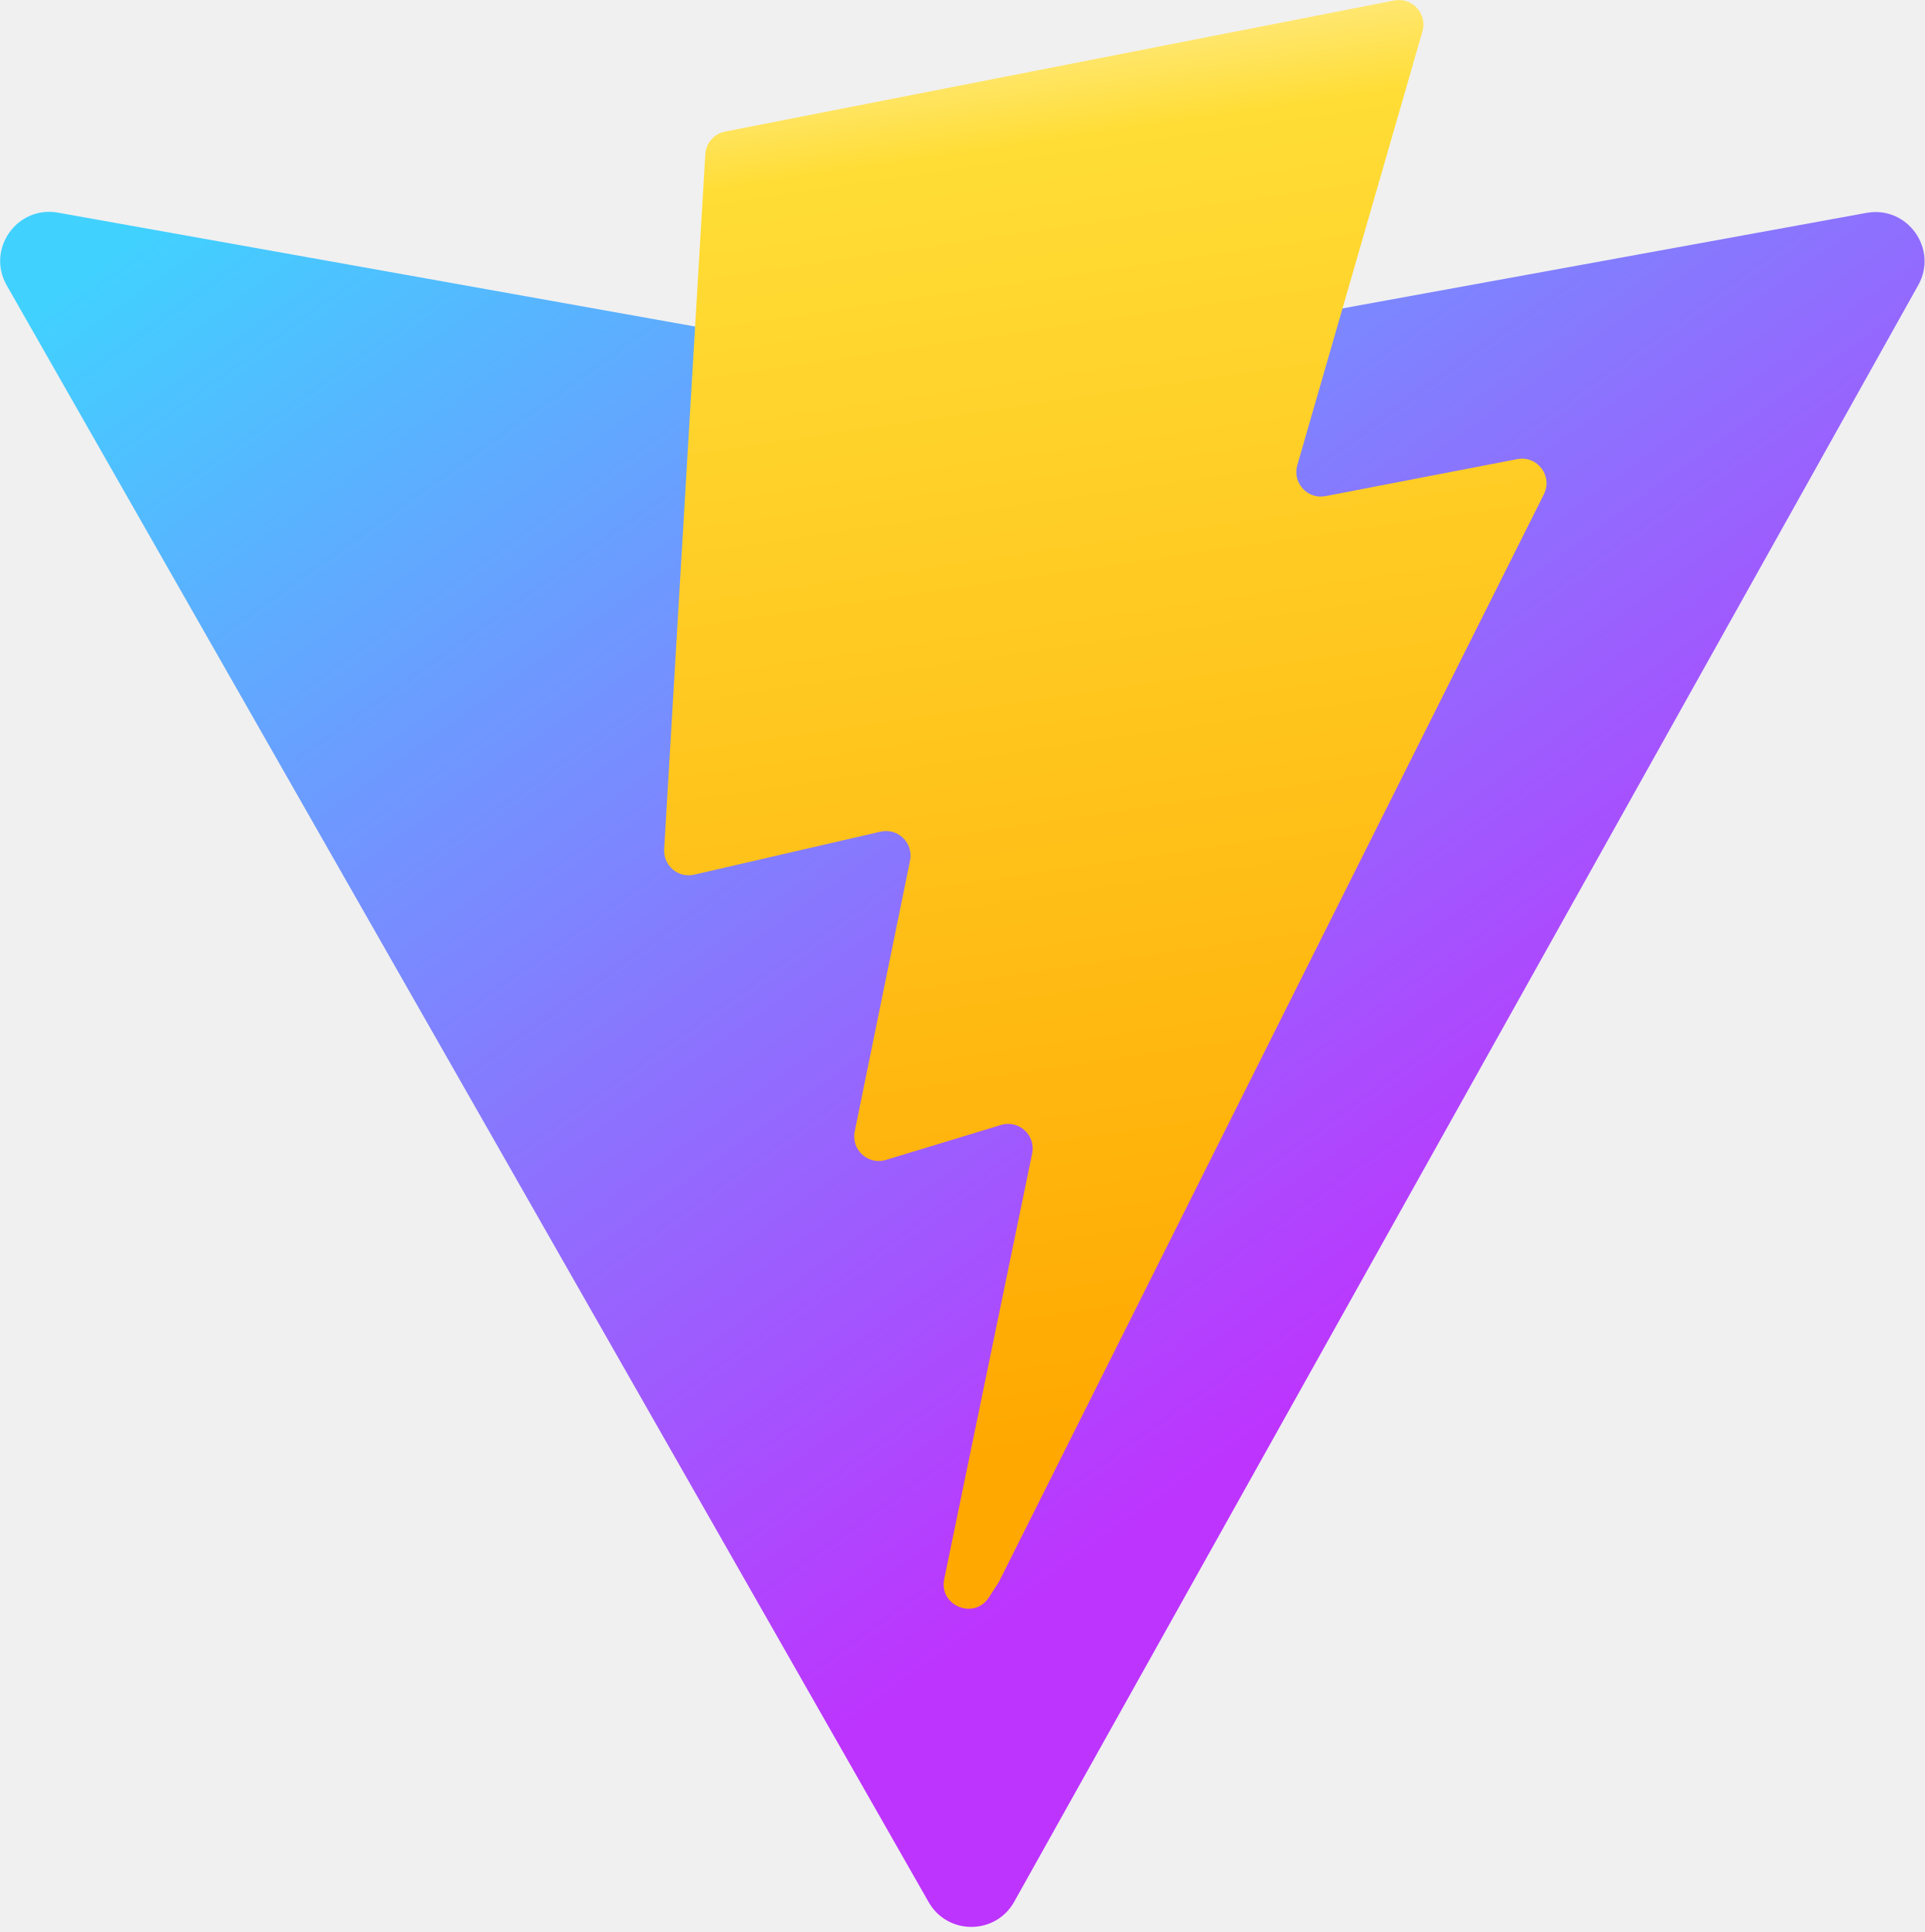
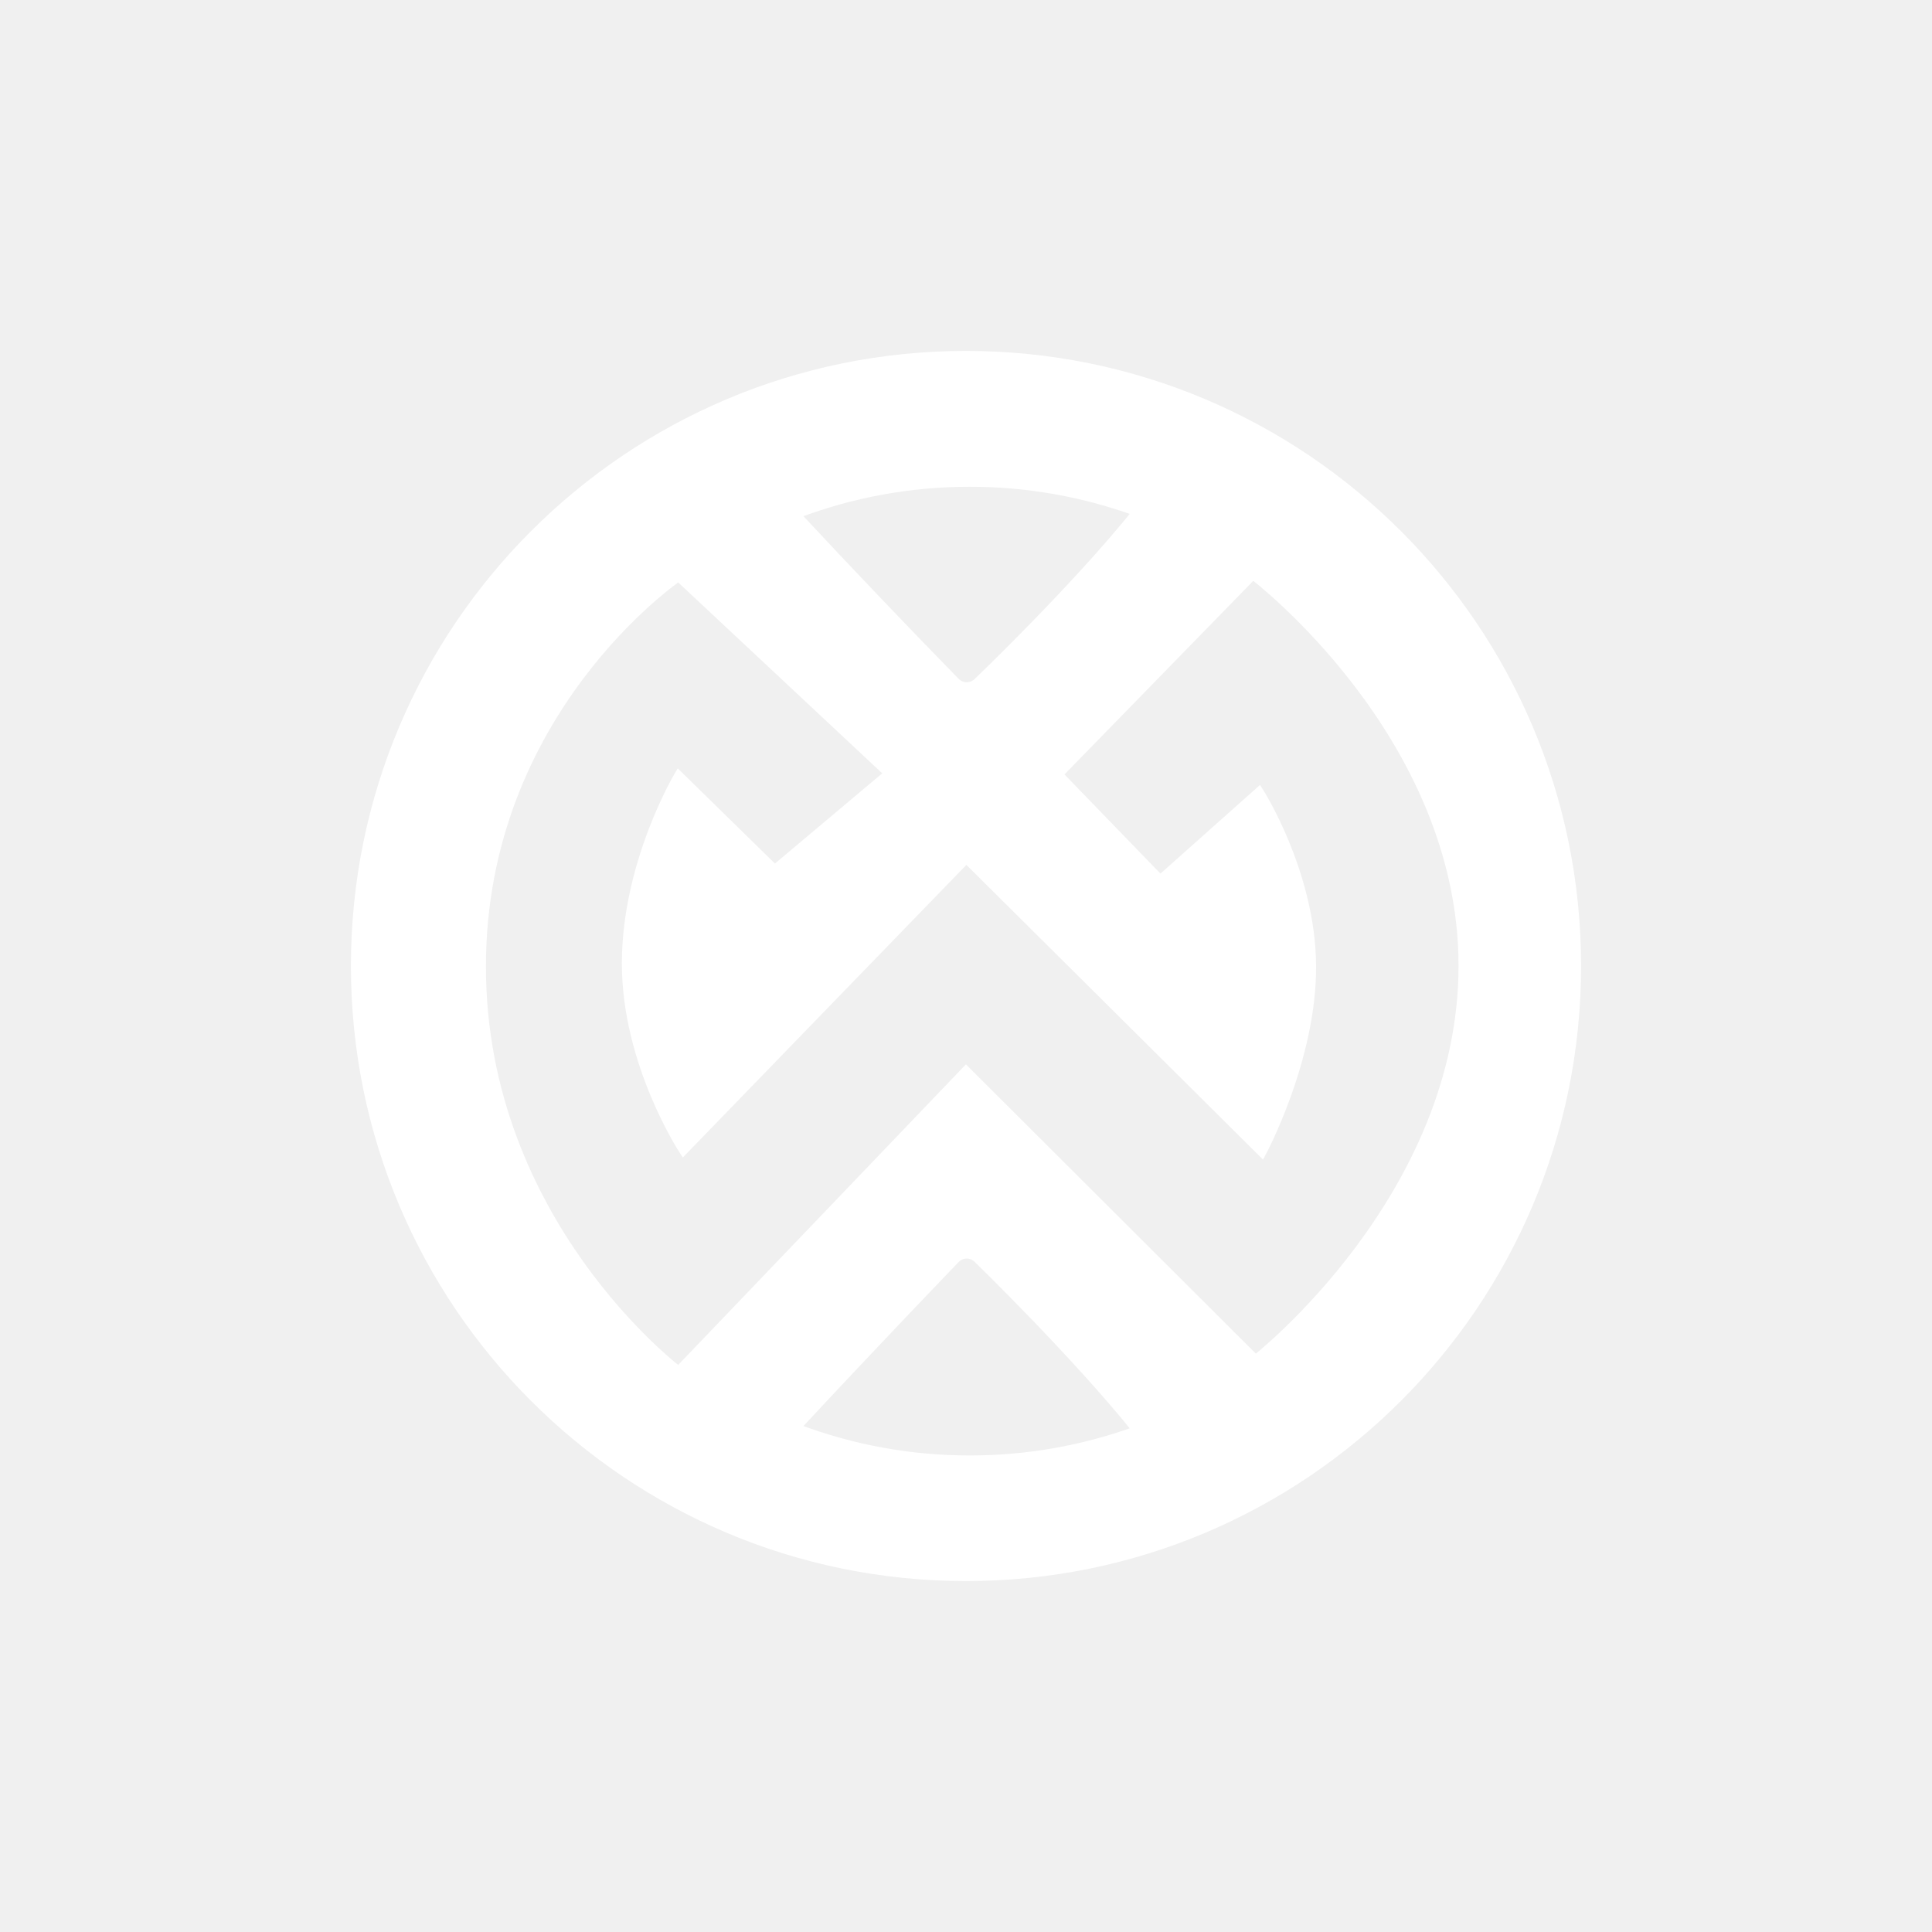
- <svg xmlns="http://www.w3.org/2000/svg" aria-hidden="true" role="img" class="iconify iconify--logos" width="31.88" height="32" preserveAspectRatio="xMidYMid meet" viewBox="0 0 256 257">
-   <defs>
-     <linearGradient id="IconifyId1813088fe1fbc01fb466" x1="-.828%" x2="57.636%" y1="7.652%" y2="78.411%">
-       <stop offset="0%" stop-color="#41D1FF" />
-       <stop offset="100%" stop-color="#BD34FE" />
-     </linearGradient>
-     <linearGradient id="IconifyId1813088fe1fbc01fb467" x1="43.376%" x2="50.316%" y1="2.242%" y2="89.03%">
-       <stop offset="0%" stop-color="#FFEA83" />
-       <stop offset="8.333%" stop-color="#FFDD35" />
-       <stop offset="100%" stop-color="#FFA800" />
-     </linearGradient>
-   </defs>
-   <path fill="url(#IconifyId1813088fe1fbc01fb466)" d="M255.153 37.938L134.897 252.976c-2.483 4.44-8.862 4.466-11.382.048L.875 37.958c-2.746-4.814 1.371-10.646 6.827-9.67l120.385 21.517a6.537 6.537 0 0 0 2.322-.004l117.867-21.483c5.438-.991 9.574 4.796 6.877 9.62Z" />
-   <path fill="url(#IconifyId1813088fe1fbc01fb467)" d="M185.432.063L96.44 17.501a3.268 3.268 0 0 0-2.634 3.014l-5.474 92.456a3.268 3.268 0 0 0 3.997 3.378l24.777-5.718c2.318-.535 4.413 1.507 3.936 3.838l-7.361 36.047c-.495 2.426 1.782 4.5 4.151 3.78l15.304-4.649c2.372-.72 4.652 1.36 4.15 3.788l-11.698 56.621c-.732 3.542 3.979 5.473 5.943 2.437l1.313-2.028l72.516-144.72c1.215-2.423-.88-5.186-3.54-4.672l-25.505 4.922c-2.396.462-4.435-1.77-3.759-4.114l16.646-57.705c.677-2.35-1.37-4.583-3.769-4.113Z" />
+ <svg xmlns="http://www.w3.org/2000/svg" fill="#ffffff" viewBox="0 0 256 256" stroke="#ffffff">
+   <g id="SVGRepo_bgCarrier" stroke-width="0" />
+   <g id="SVGRepo_tracerCarrier" stroke-linecap="round" stroke-linejoin="round" />
+   <g id="SVGRepo_iconCarrier">
+     <path d="M128 209c-44.735 0-81-36.265-81-81s36.265-81 81-81 81 36.265 81 81-36.265 81-81 81zm22.53-141.14A64.379 64.379 0 0 0 128.5 64a64.352 64.352 0 0 0-22.917 4.19 1317.969 1317.969 0 0 0 21.079 22.104c.77.79 2.042.806 2.831.038 0 0 12.798-12.235 21.038-22.472zm0 121.635c-8.239-10.237-21.05-22.665-21.05-22.665a1.975 1.975 0 0 0-2.806.041s-10.22 10.605-21.09 22.294a64.352 64.352 0 0 0 22.916 4.19 64.379 64.379 0 0 0 22.03-3.86zM89.908 76.531s-26.02 17.694-26.02 51.538c0 33.845 26.02 53.465 26.02 53.465l38.09-39.787 38.376 38.29s27.389-21.385 27.389-52.066c0-30.682-27.739-51.678-27.739-51.678l-25.672 26.32 13.39 13.837 13.112-11.68s6.936 10.757 7.035 23.153c.098 12.396-6.653 24.904-6.653 24.904l-39.191-38.937-37.495 38.69s-7.684-11.61-7.65-25.002c.035-13.393 7.008-24.966 7.008-24.966l12.75 12.488 14.996-12.609-27.746-25.96z" fill-rule="evenodd" />
+   </g>
</svg>
